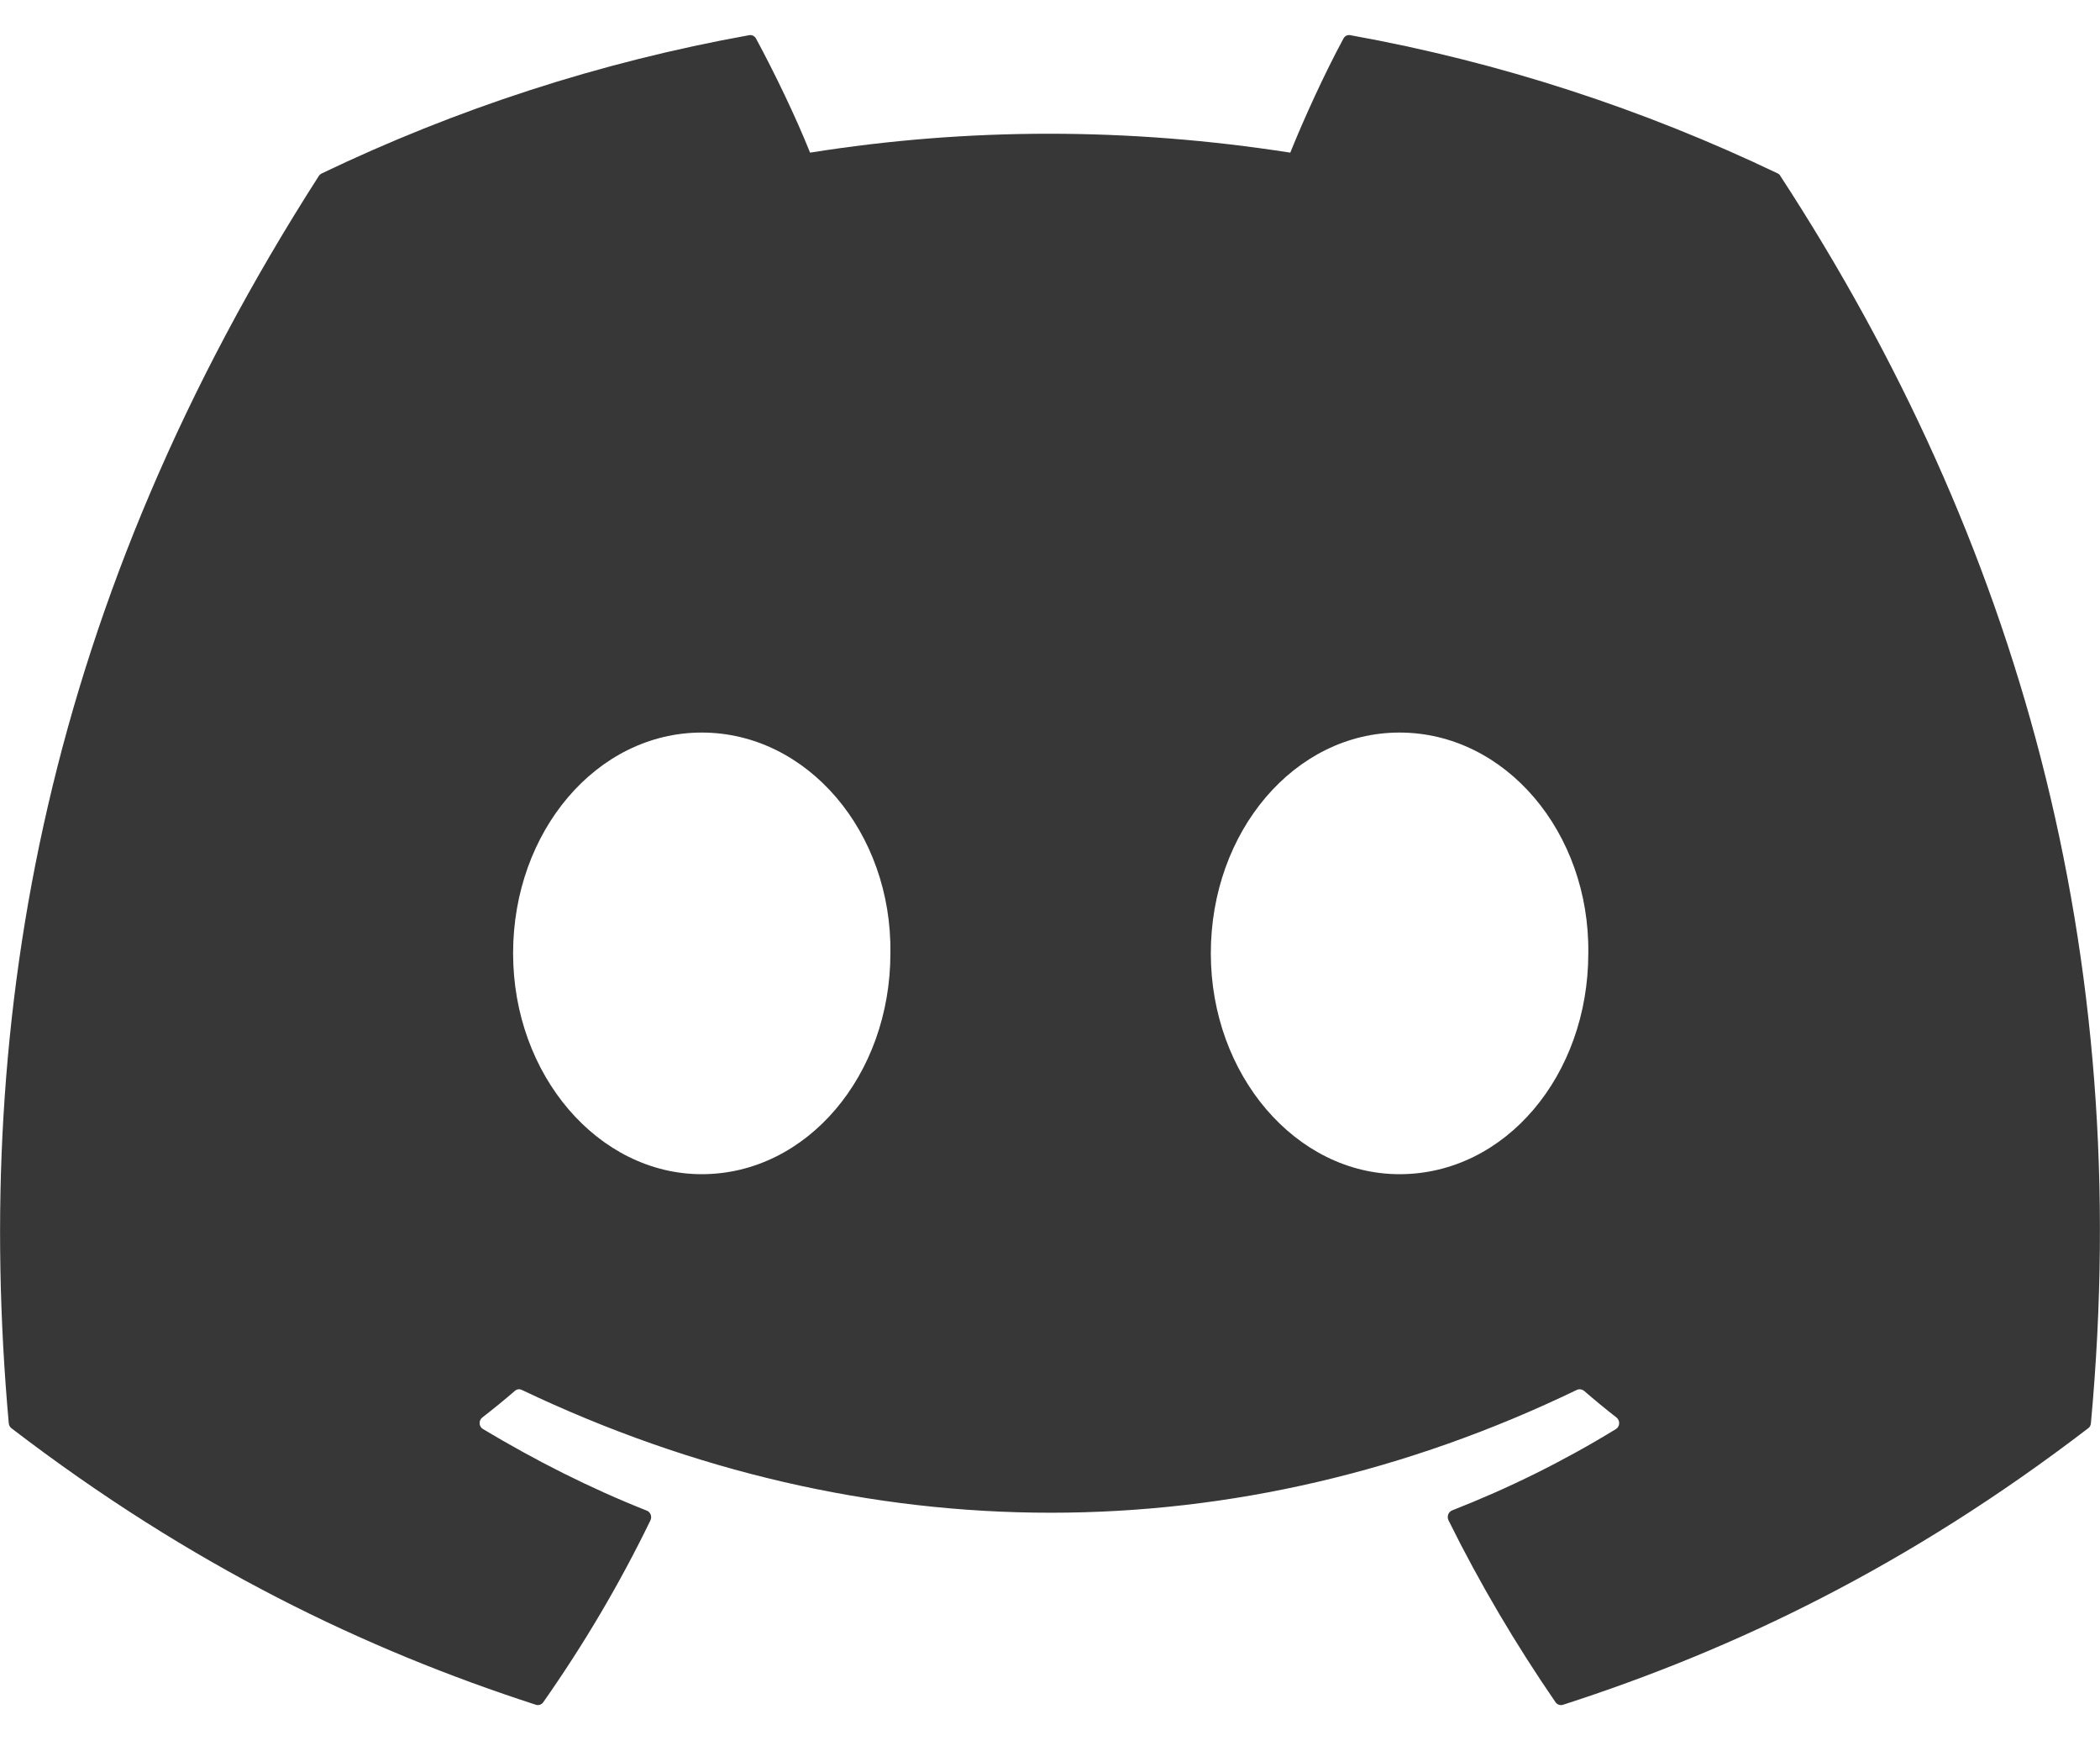
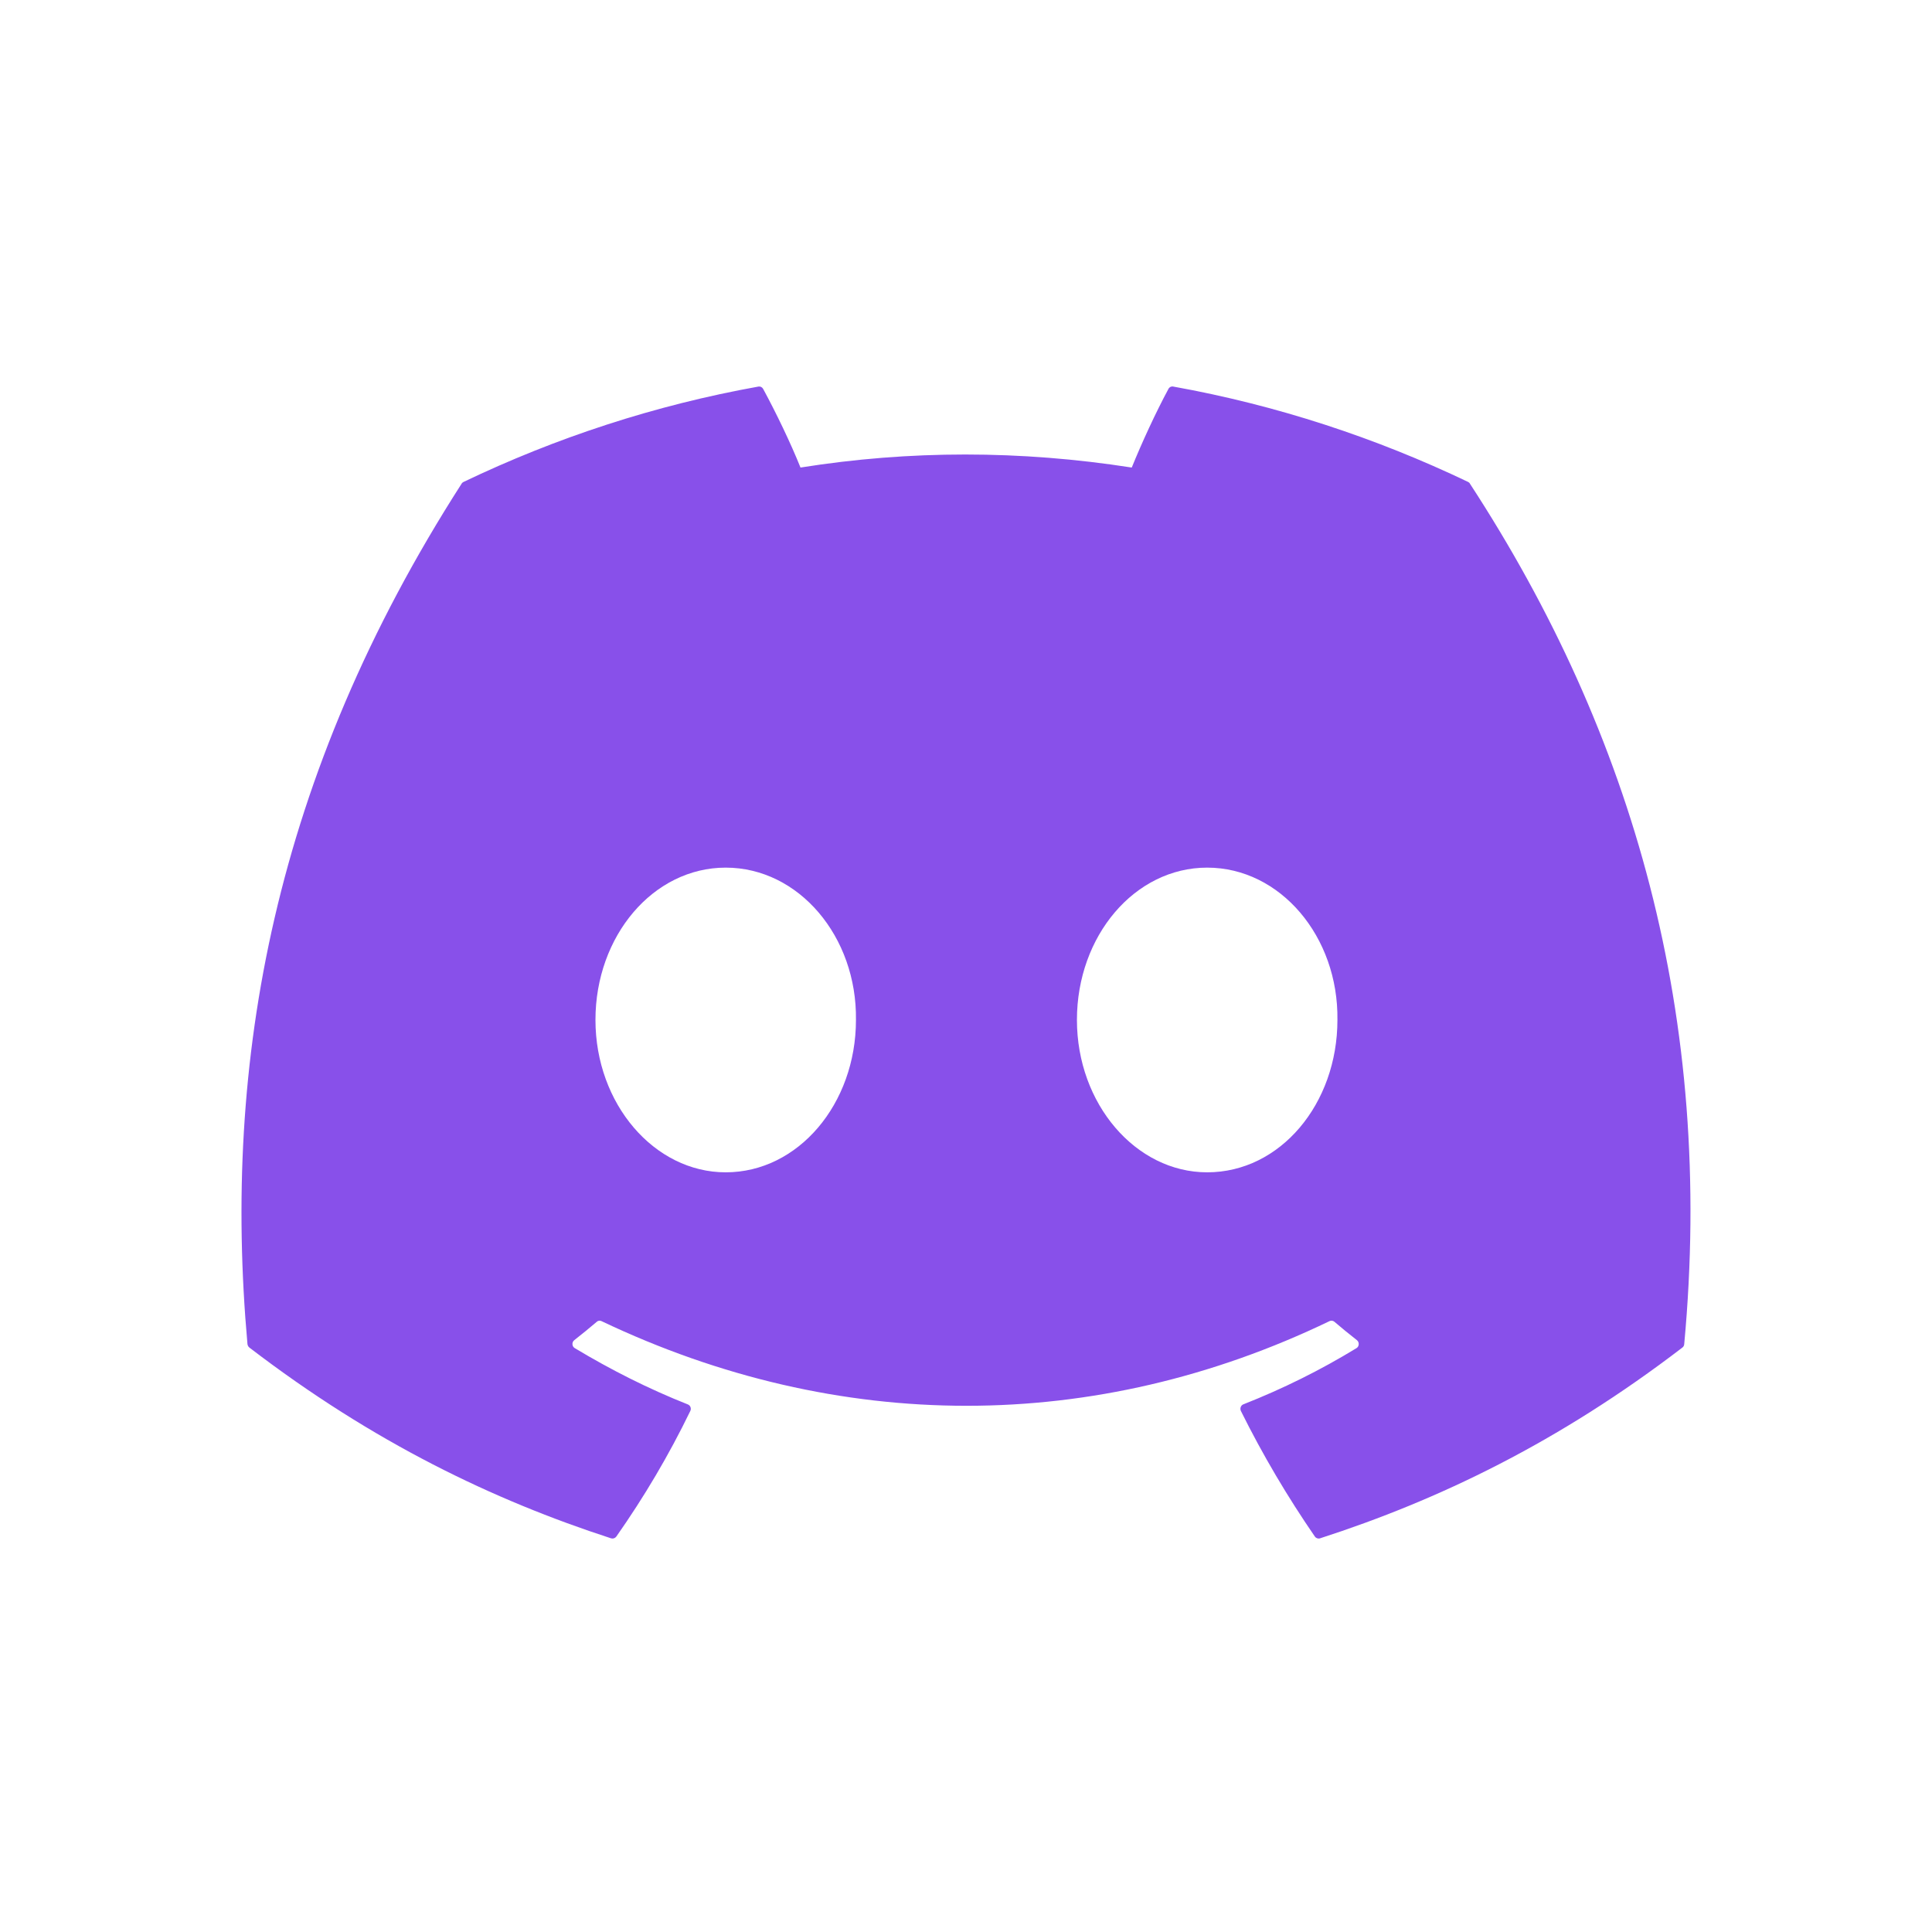
- <svg xmlns="http://www.w3.org/2000/svg" width="12" height="10" viewBox="0 0 12 10" fill="none">
-   <path d="M10.159 0.991C9.394 0.625 8.573 0.355 7.716 0.201C7.7 0.198 7.685 0.205 7.677 0.22C7.571 0.416 7.454 0.671 7.373 0.872C6.45 0.728 5.533 0.728 4.629 0.872C4.547 0.667 4.426 0.416 4.32 0.22C4.312 0.206 4.297 0.198 4.281 0.201C3.424 0.355 2.604 0.624 1.838 0.991C1.832 0.994 1.826 0.999 1.822 1.005C0.267 3.43 -0.159 5.795 0.05 8.13C0.051 8.142 0.057 8.153 0.065 8.159C1.092 8.946 2.086 9.423 3.062 9.739C3.077 9.744 3.094 9.739 3.104 9.725C3.335 9.396 3.54 9.05 3.717 8.685C3.727 8.664 3.717 8.638 3.696 8.63C3.37 8.501 3.059 8.343 2.76 8.164C2.736 8.15 2.734 8.115 2.756 8.098C2.819 8.049 2.882 7.998 2.942 7.946C2.953 7.936 2.968 7.934 2.981 7.94C4.945 8.876 7.071 8.876 9.011 7.94C9.024 7.934 9.039 7.936 9.051 7.945C9.111 7.997 9.174 8.049 9.237 8.098C9.259 8.115 9.257 8.15 9.234 8.164C8.935 8.347 8.624 8.501 8.297 8.629C8.276 8.638 8.267 8.664 8.277 8.685C8.457 9.049 8.663 9.396 8.889 9.725C8.899 9.739 8.916 9.744 8.932 9.739C9.912 9.423 10.906 8.946 11.933 8.159C11.942 8.153 11.947 8.142 11.948 8.131C12.198 5.431 11.529 3.085 10.174 1.006C10.171 0.999 10.165 0.994 10.159 0.991ZM4.01 6.708C3.419 6.708 2.932 6.142 2.932 5.446C2.932 4.751 3.409 4.185 4.01 4.185C4.615 4.185 5.098 4.756 5.088 5.446C5.088 6.142 4.611 6.708 4.01 6.708ZM7.997 6.708C7.406 6.708 6.919 6.142 6.919 5.446C6.919 4.751 7.397 4.185 7.997 4.185C8.603 4.185 9.085 4.756 9.076 5.446C9.076 6.142 8.603 6.708 7.997 6.708Z" fill="#373737" />
+ <svg xmlns="http://www.w3.org/2000/svg" width="24" height="24" viewBox="0 0 24 24" fill="none">
+   <path d="M18.238 5.987C17.09 5.438 15.86 5.033 14.574 4.802C14.55 4.797 14.527 4.808 14.515 4.831C14.357 5.124 14.181 5.507 14.059 5.808C12.675 5.592 11.299 5.592 9.944 5.808C9.821 5.501 9.639 5.124 9.48 4.831C9.468 4.809 9.445 4.798 9.422 4.802C8.136 5.033 6.906 5.437 5.758 5.987C5.748 5.992 5.739 5.999 5.734 6.009C3.4 9.645 2.761 13.193 3.074 16.696C3.076 16.713 3.085 16.73 3.098 16.74C4.637 17.919 6.129 18.635 7.592 19.11C7.616 19.117 7.641 19.108 7.656 19.088C8.002 18.595 8.31 18.075 8.575 17.528C8.591 17.496 8.576 17.458 8.544 17.446C8.054 17.252 7.588 17.016 7.14 16.747C7.104 16.726 7.101 16.673 7.134 16.648C7.228 16.574 7.323 16.497 7.413 16.42C7.429 16.405 7.452 16.402 7.471 16.411C10.417 17.814 13.606 17.814 16.517 16.411C16.536 16.402 16.559 16.405 16.576 16.419C16.666 16.496 16.761 16.574 16.856 16.648C16.888 16.673 16.886 16.726 16.851 16.747C16.402 17.021 15.936 17.252 15.446 17.445C15.414 17.457 15.4 17.496 15.415 17.528C15.686 18.074 15.994 18.594 16.334 19.088C16.348 19.108 16.374 19.117 16.397 19.11C17.868 18.635 19.36 17.919 20.899 16.74C20.913 16.73 20.921 16.714 20.922 16.697C21.298 12.647 20.294 9.128 18.261 6.01C18.256 5.999 18.248 5.992 18.238 5.987ZM9.015 14.563C8.128 14.563 7.397 13.713 7.397 12.67C7.397 11.627 8.114 10.778 9.015 10.778C9.923 10.778 10.647 11.635 10.633 12.67C10.633 13.713 9.916 14.563 9.015 14.563ZM14.996 14.563C14.109 14.563 13.378 13.713 13.378 12.67C13.378 11.627 14.095 10.778 14.996 10.778C15.904 10.778 16.628 11.635 16.614 12.67C16.614 13.713 15.904 14.563 14.996 14.563Z" fill="#8850EA" />
</svg>
